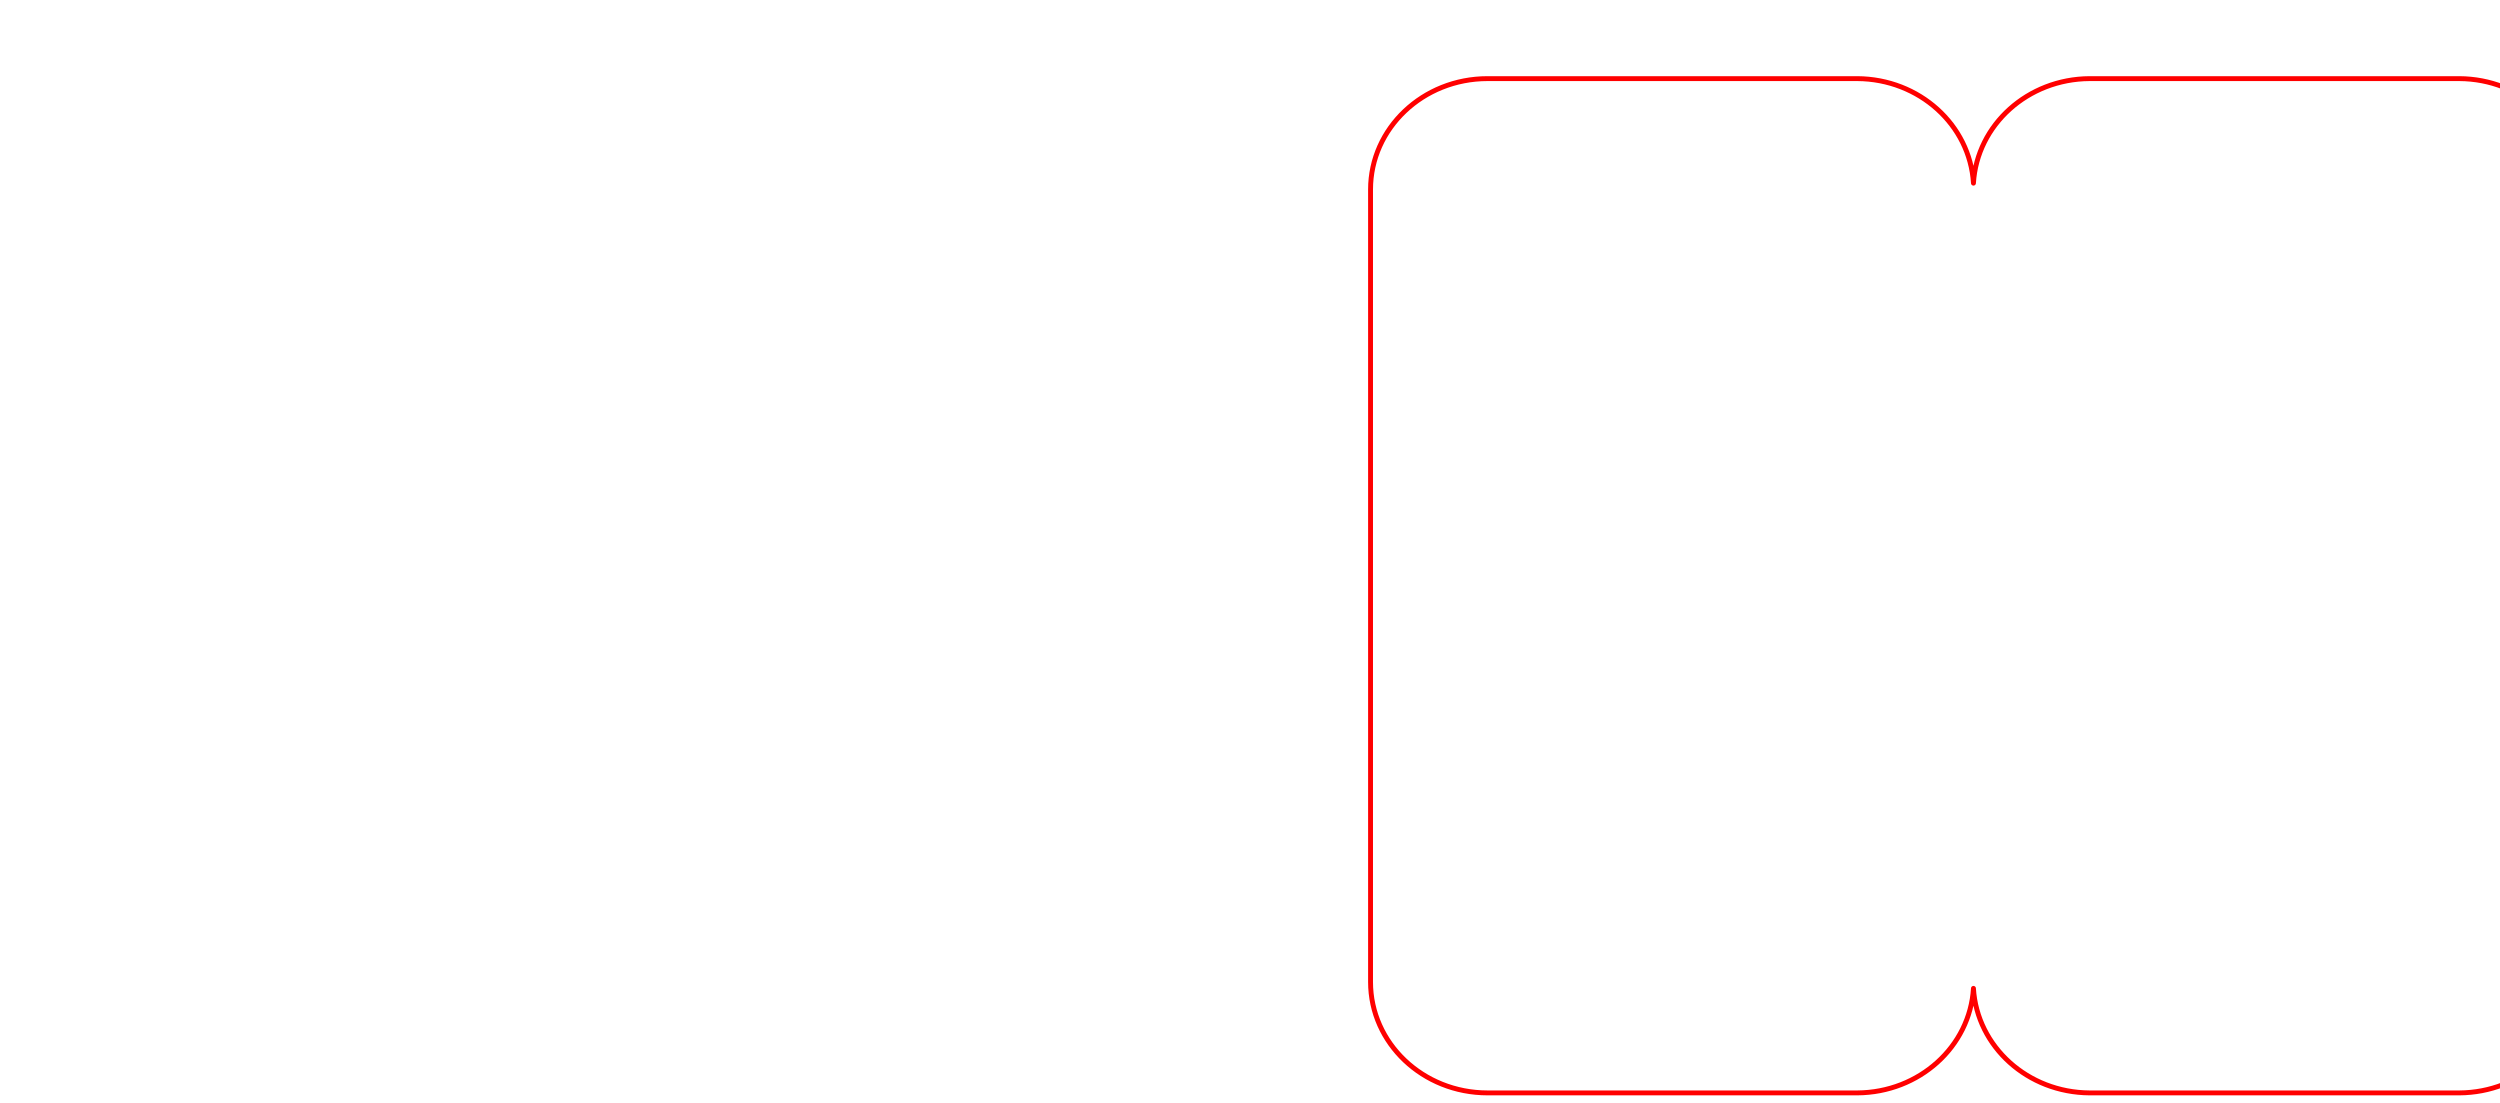
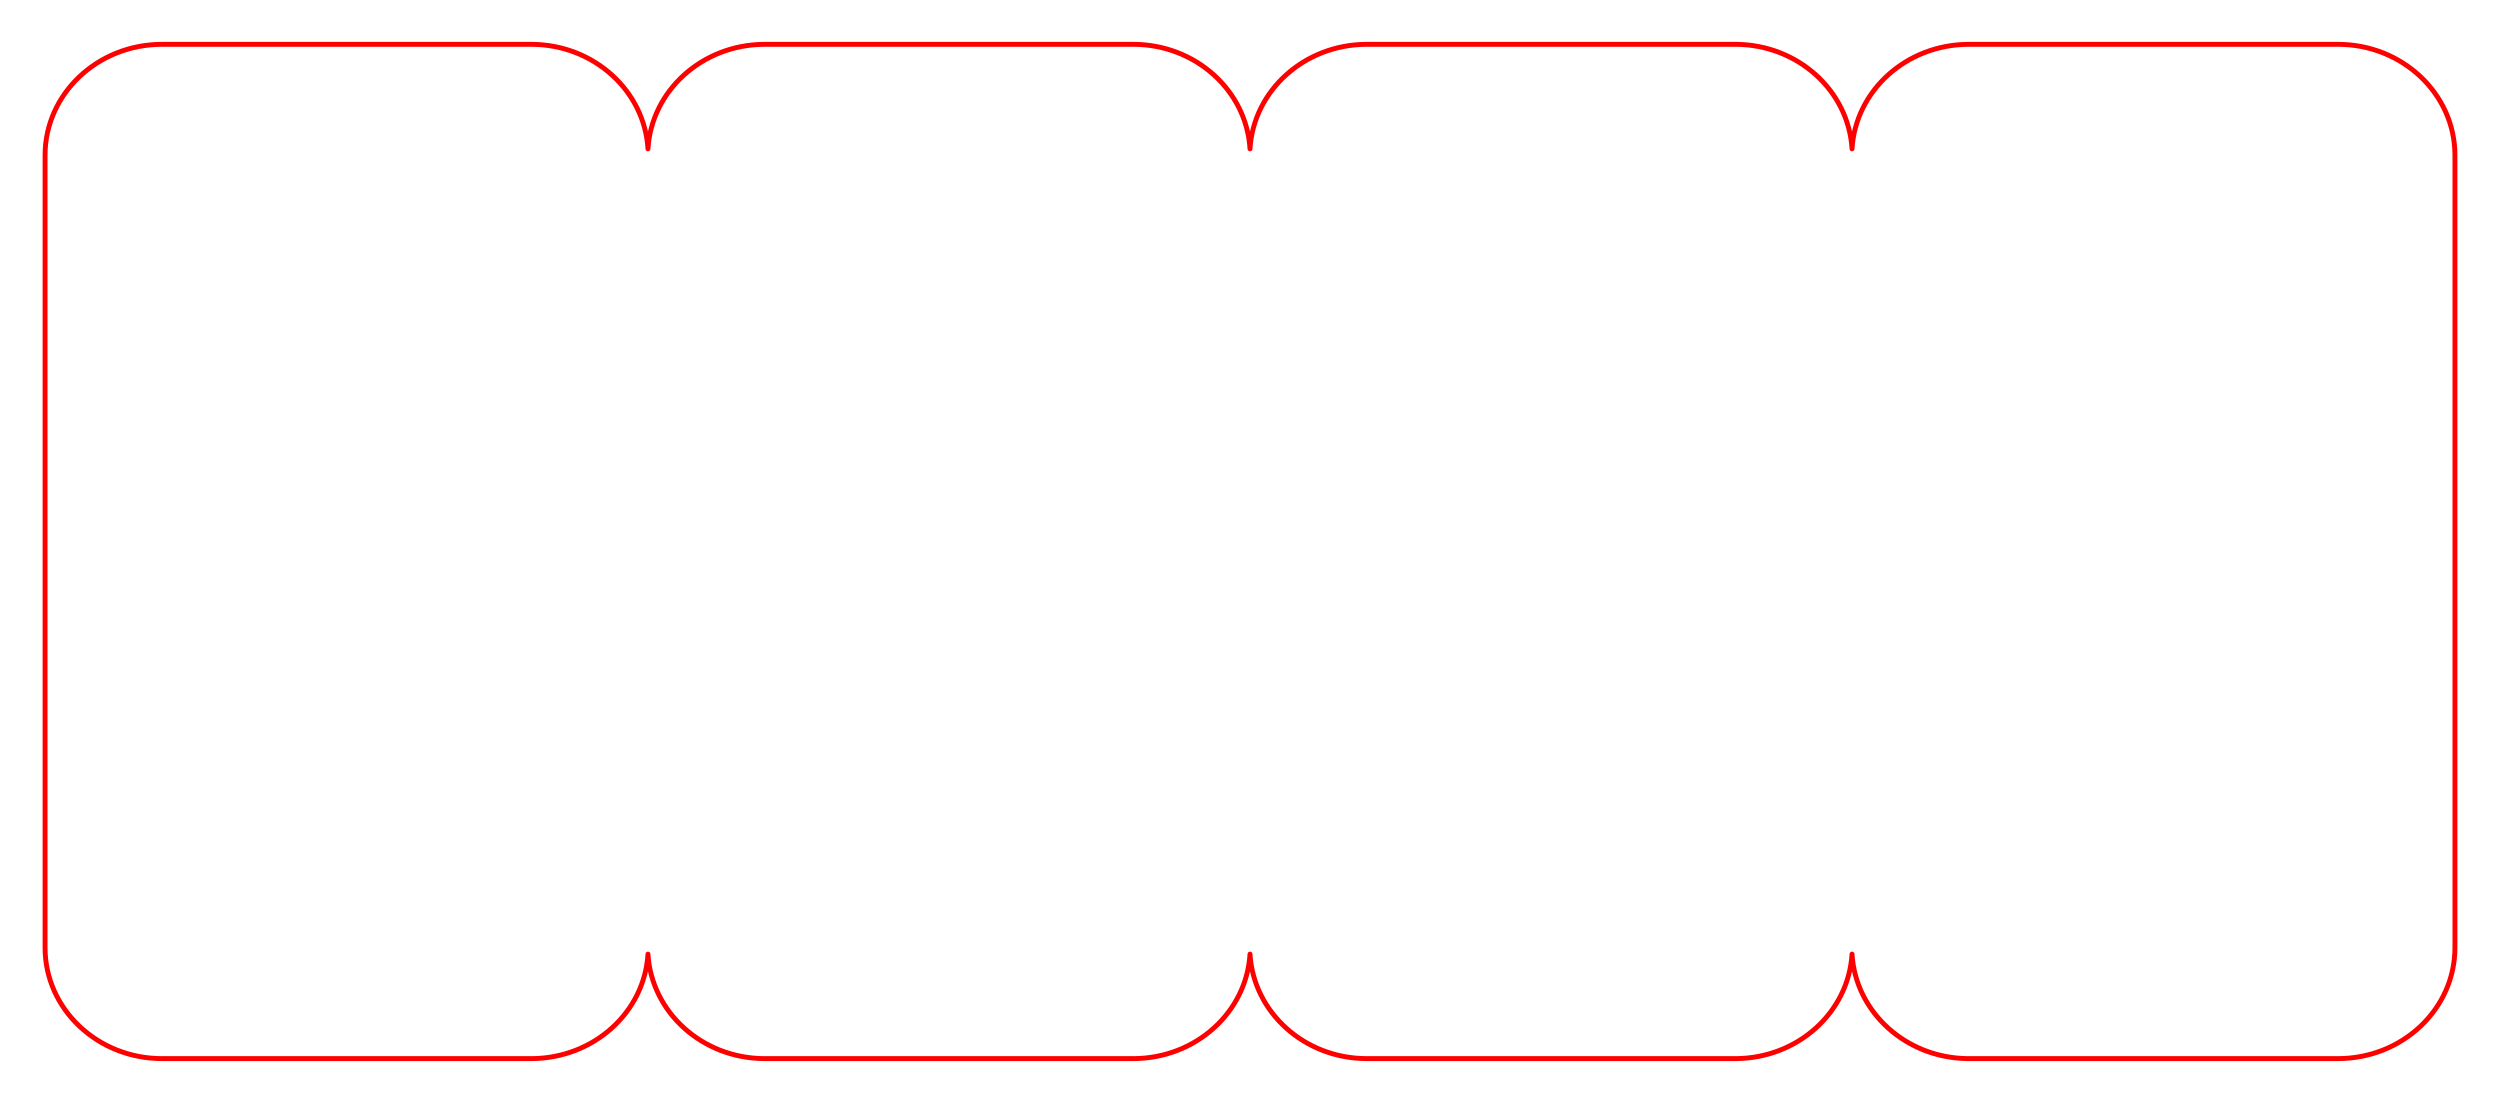
<svg xmlns="http://www.w3.org/2000/svg" viewBox="0 0 2550 1125">
-   <path id="clipping" style="color:#000000;solid-color:#000000;stroke-linejoin:round;-inkscape-paint-order:markers fill stroke;fill-opacity:0;stroke:red;stroke-width:5px" d="M 1517.267 80.195 A 119.327 113.113 0 0 0 1397.953 193.298 L 1397.953 1001.654 A 119.327 113.113 0 0 0 1517.267 1114.757 L 1894.509 1114.757 A 119.327 113.113 0 0 0 2012.924 1008.142 A 119.327 113.113 0 0 0 2131.336 1114.757 L 2508.578 1114.757 A 119.327 113.113 0 0 0 2626.99 1008.146 A 119.327 113.113 0 0 0 2745.402 1114.757 L 3122.644 1114.757 A 119.327 113.113 0 0 0 3241.056 1008.14 A 119.327 113.113 0 0 0 3359.47 1114.757 L 3736.713 1114.757 A 119.327 113.113 0 0 0 3856.027 1001.654 L 3856.027 193.298 A 119.327 113.113 0 0 0 3736.713 80.195 L 3359.47 80.195 A 119.327 113.113 0 0 0 3241.056 186.81 A 119.327 113.113 0 0 0 3122.644 80.195 L 2745.402 80.195 A 119.327 113.113 0 0 0 2626.99 186.806 A 119.327 113.113 0 0 0 2508.578 80.195 L 2131.336 80.195 A 119.327 113.113 0 0 0 2012.924 186.81 A 119.327 113.113 0 0 0 1894.509 80.195 L 1517.267 80.195 z " fill-opacity="0" stroke="red" stroke-width="5" />
+   <path id="clipping" style="color:#000000;solid-color:#000000;stroke-linejoin:round;-inkscape-paint-order:markers fill stroke;fill-opacity:0;stroke:red;stroke-width:5px" d="M 165.277,45.219 A 119.327,113.113 0 0 0 45.963,158.322 V 966.678 A 119.327,113.113 0 0 0 165.277,1079.781 h 377.242 a 119.327,113.113 0 0 0 118.414,-106.615 119.327,113.113 0 0 0 118.412,106.615 H 1156.588 a 119.327,113.113 0 0 0 118.412,-106.611 119.327,113.113 0 0 0 118.412,106.611 h 377.242 a 119.327,113.113 0 0 0 118.412,-106.617 119.327,113.113 0 0 0 118.414,106.617 h 377.242 A 119.327,113.113 0 0 0 2504.037,966.678 V 158.322 A 119.327,113.113 0 0 0 2384.723,45.219 H 2007.481 A 119.327,113.113 0 0 0 1889.066,151.834 119.327,113.113 0 0 0 1770.654,45.219 H 1393.412 A 119.327,113.113 0 0 0 1275,151.83 119.327,113.113 0 0 0 1156.588,45.219 H 779.346 A 119.327,113.113 0 0 0 660.934,151.834 119.327,113.113 0 0 0 542.52,45.219 Z" fill-opacity="0" stroke="red" stroke-width="5" />
</svg>
